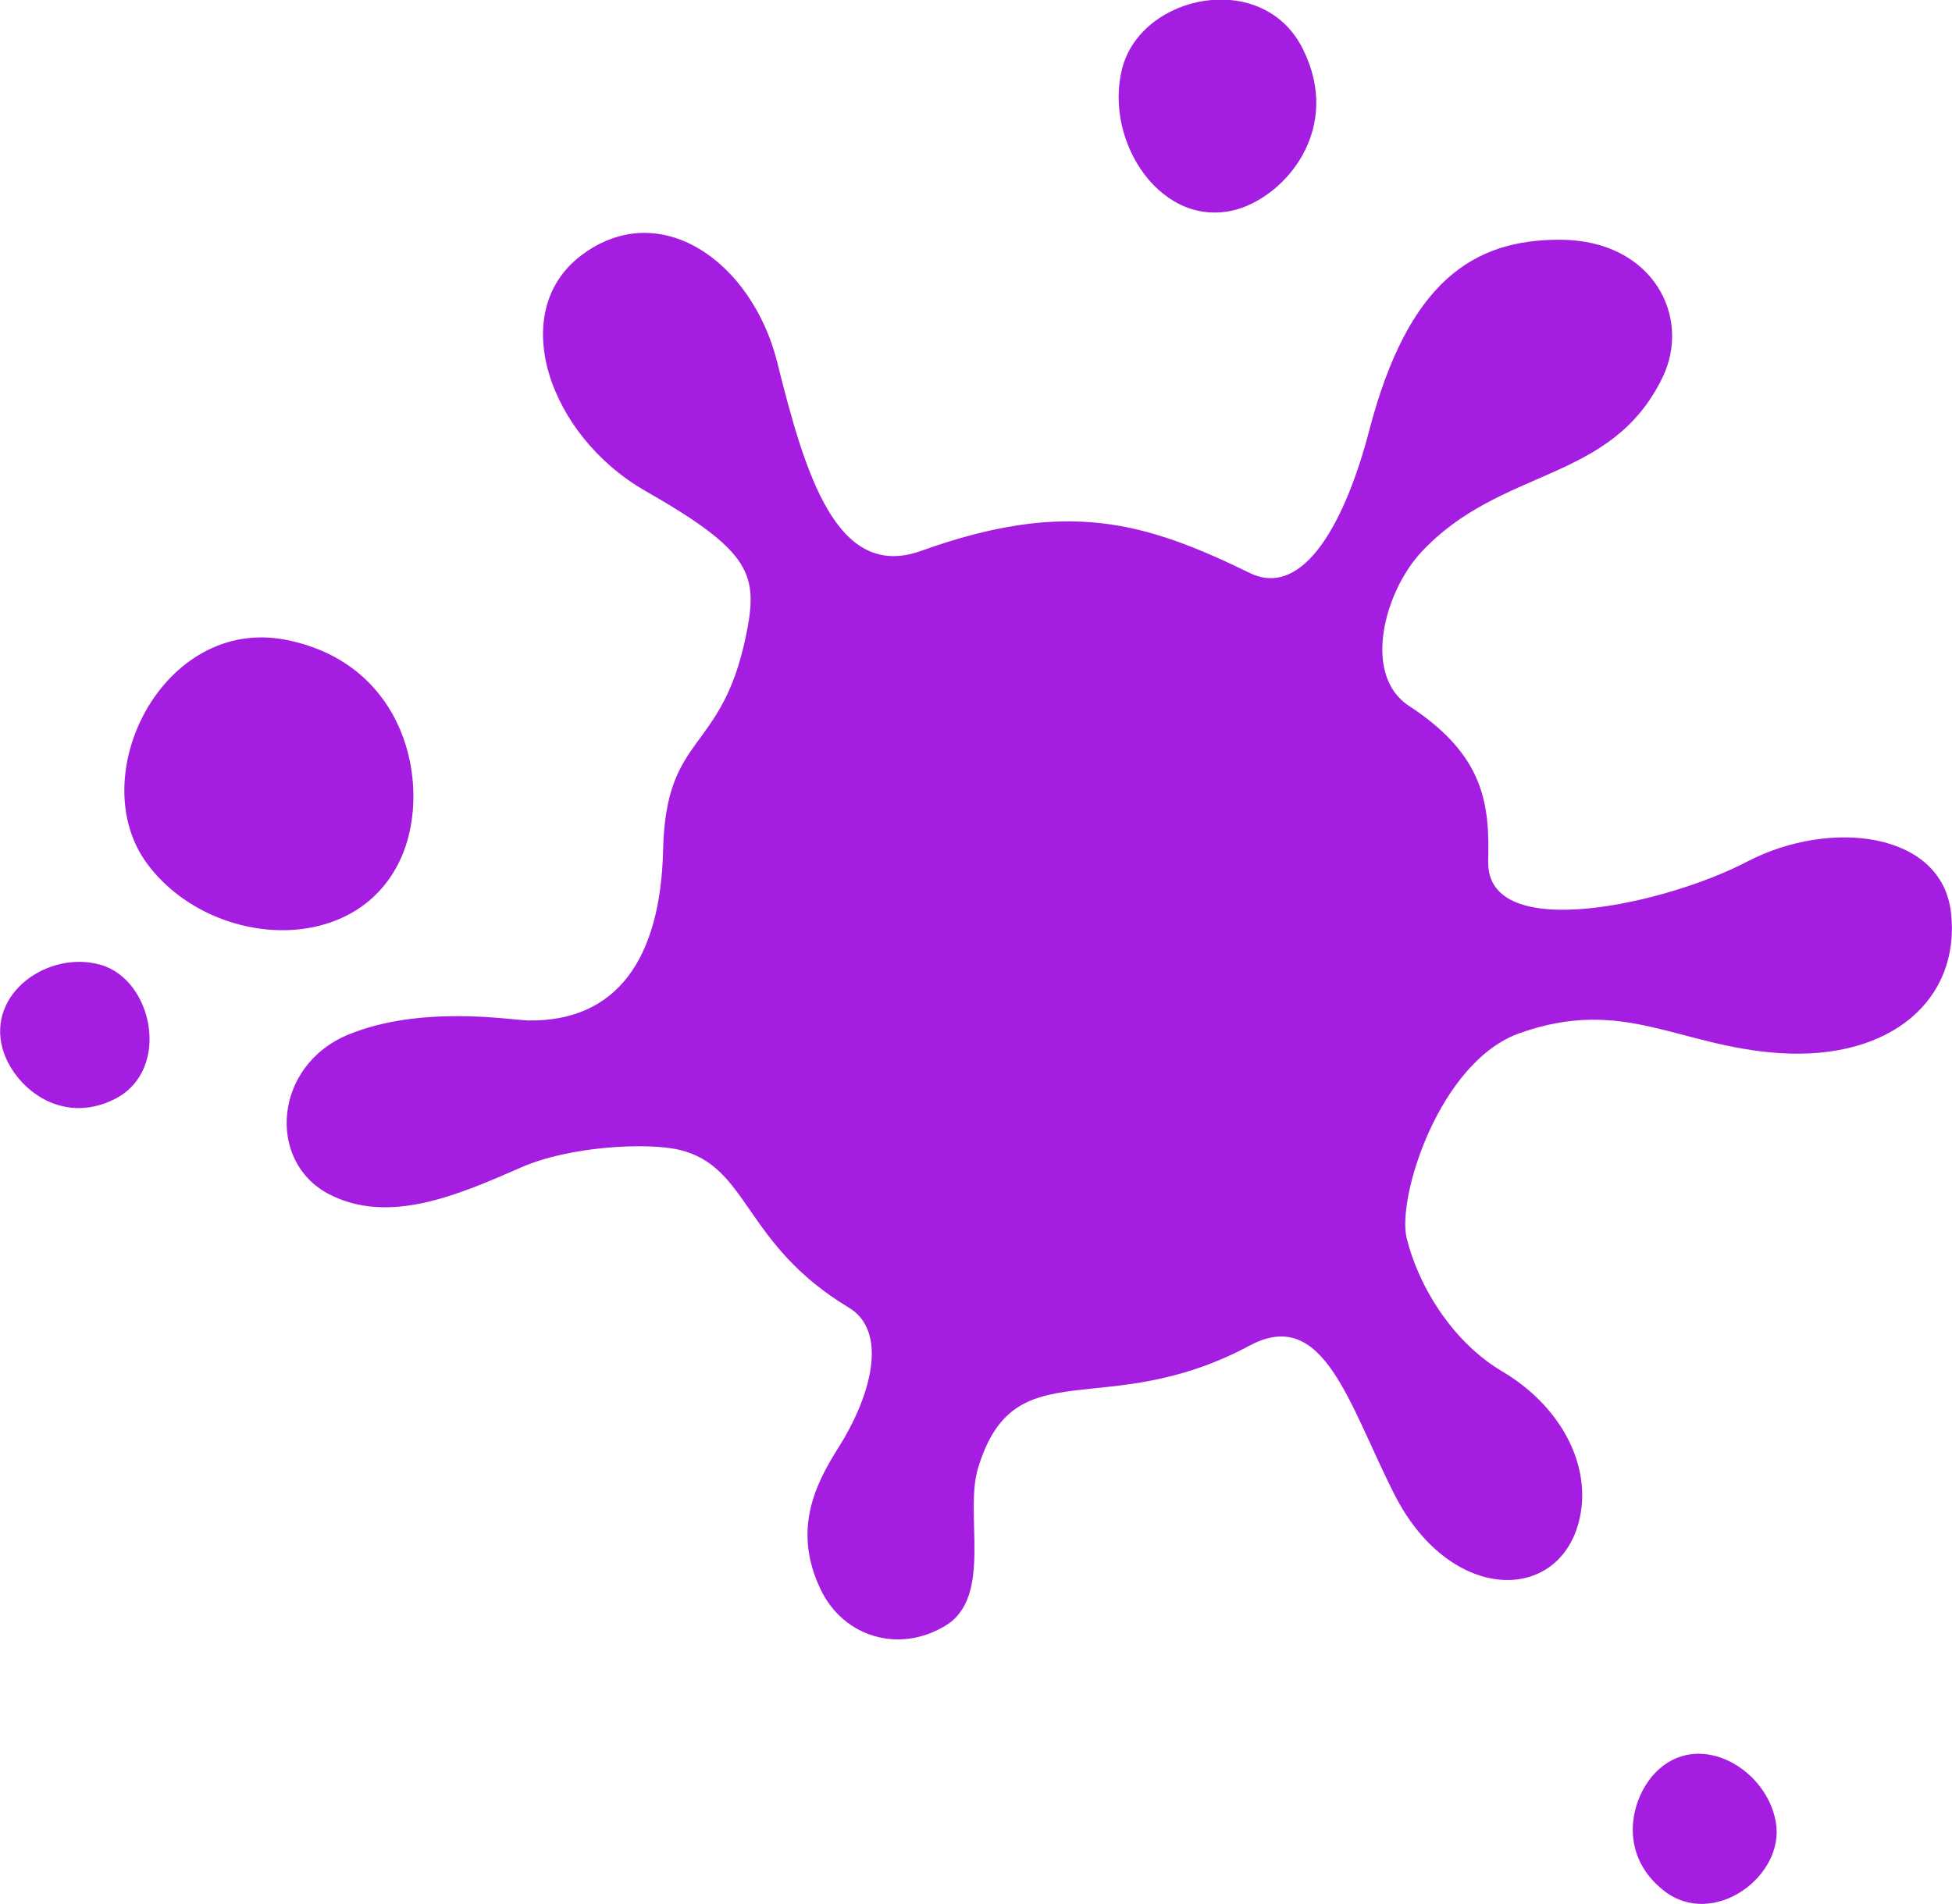
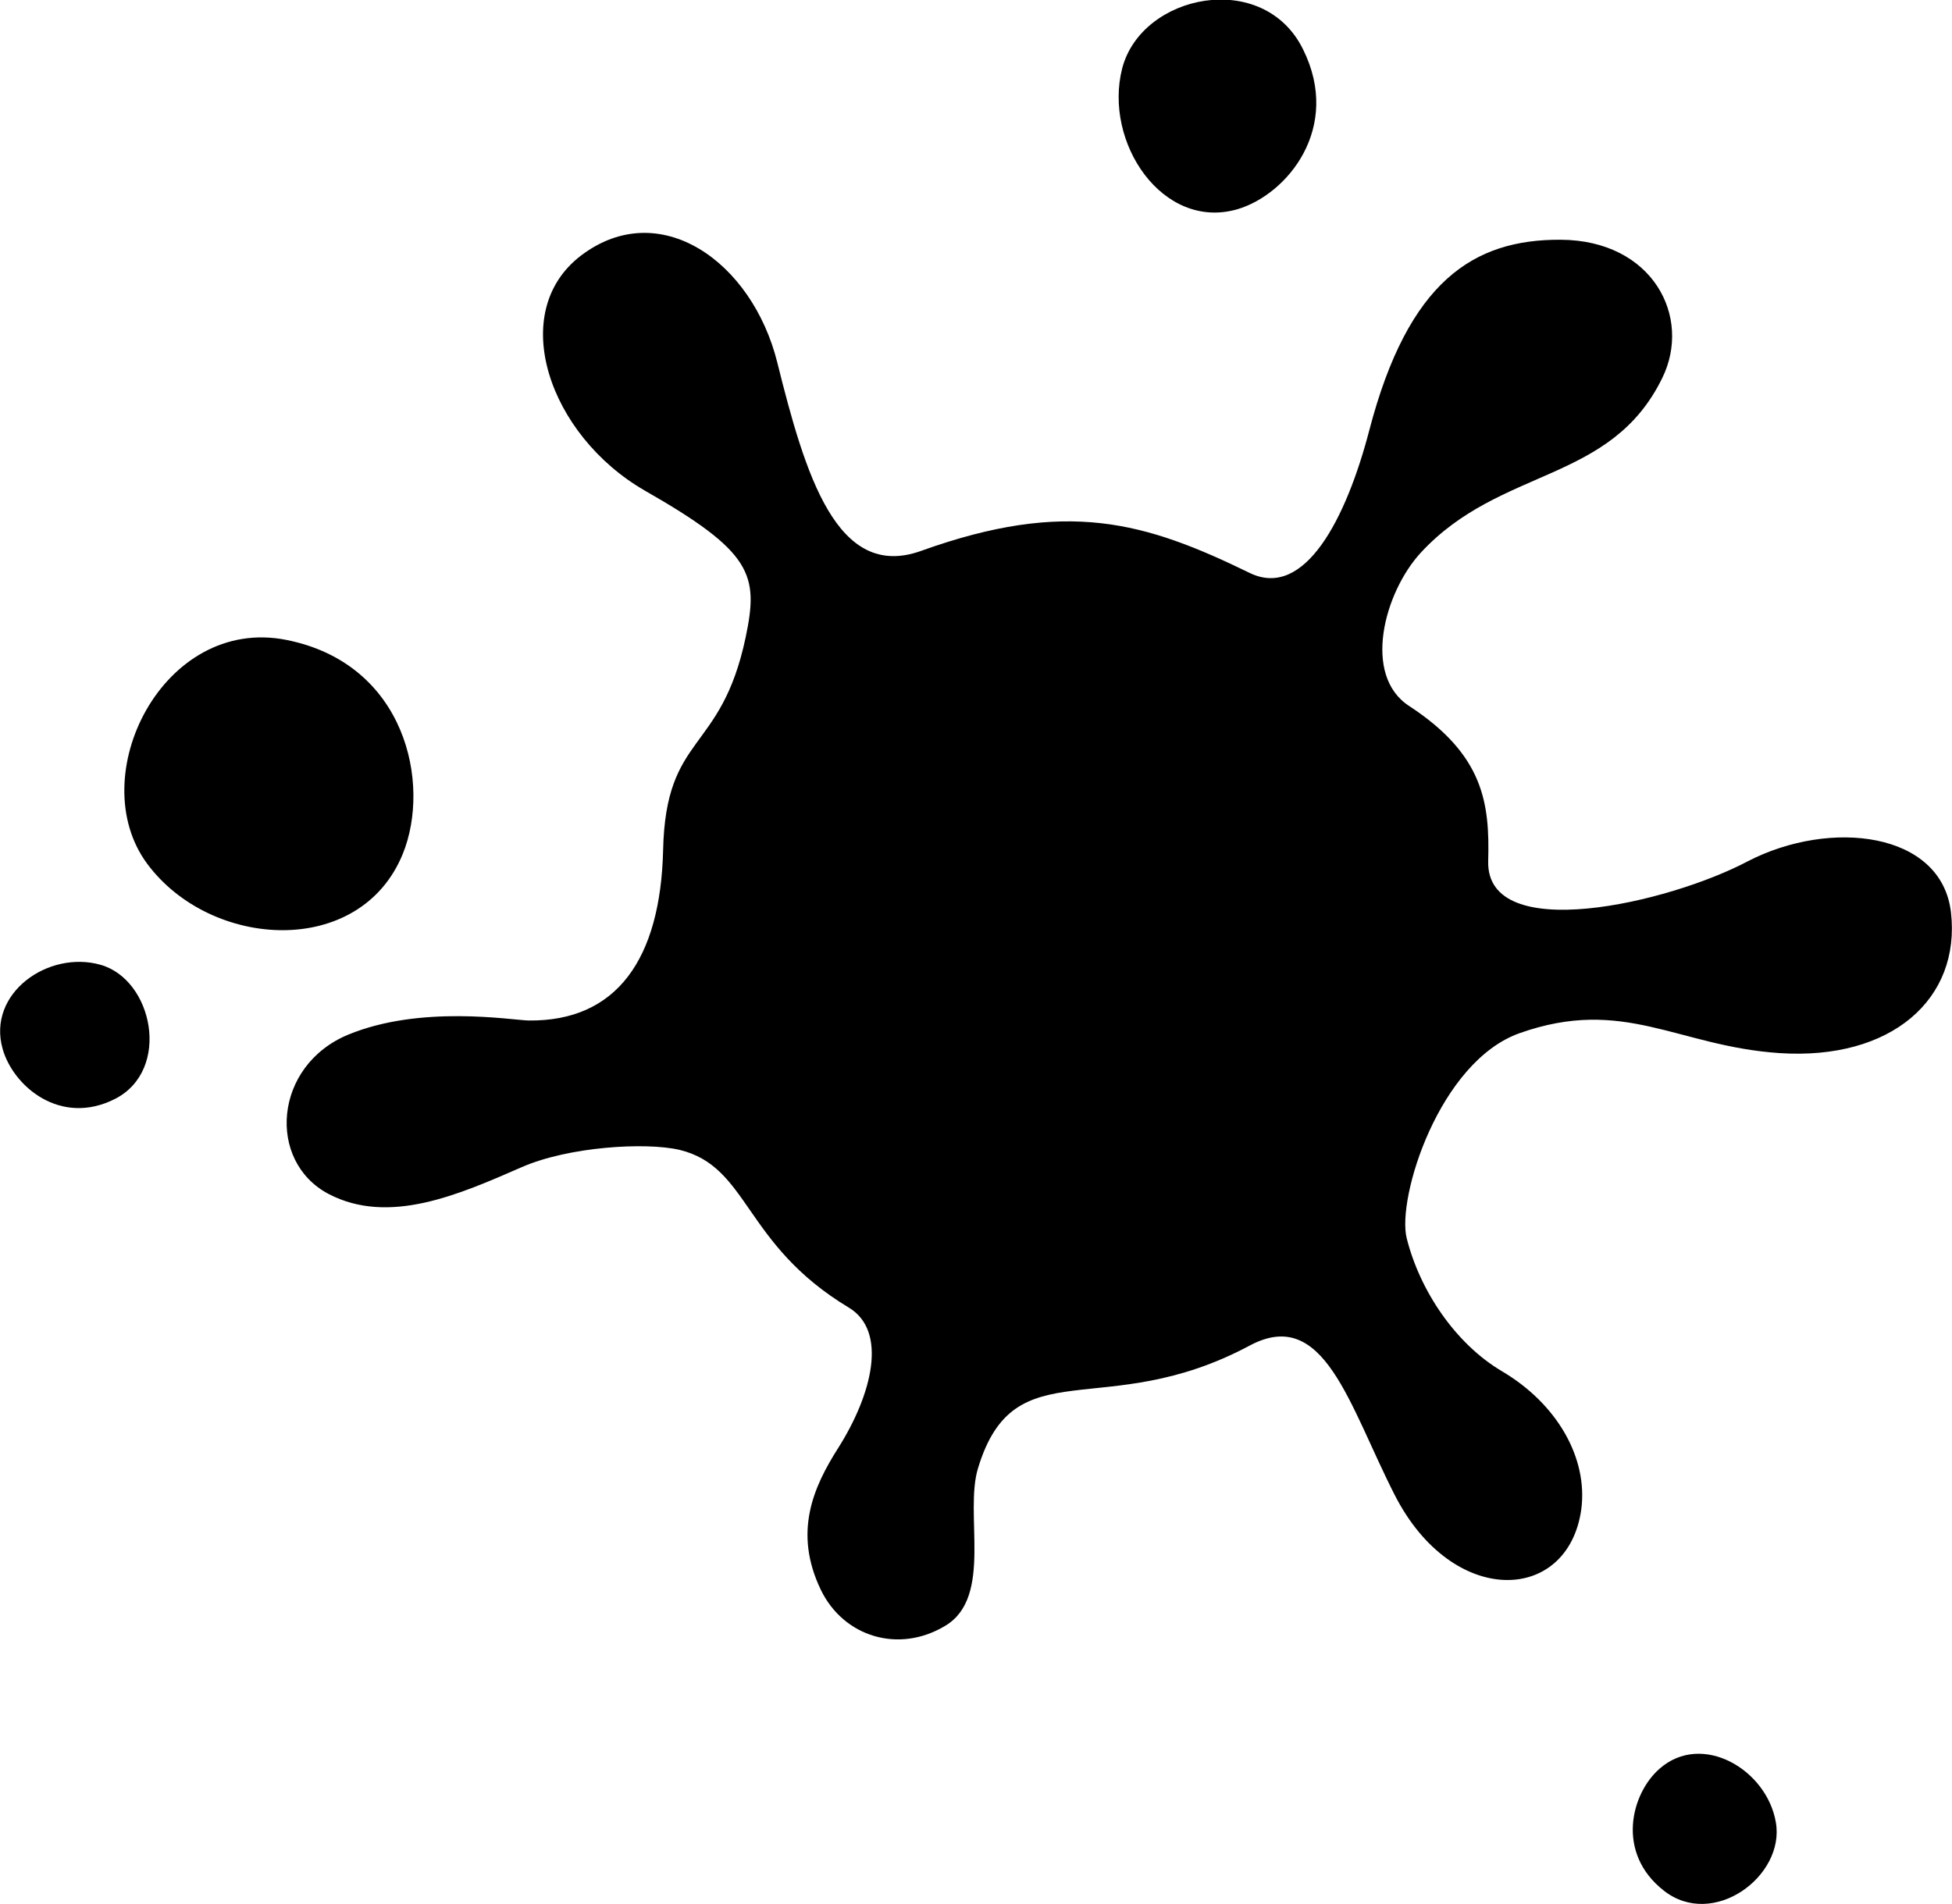
<svg xmlns="http://www.w3.org/2000/svg" version="1.1" x="0px" y="0px" viewBox="0 0 371.2 362.1" style="enable-background:new 0 0 371.2 362.1;" xml:space="preserve">
-   <path fill="#A51DE1" d="M371,173.5c1.9,16.5-11.3,28.2-32.6,26.8c-19.4-1.3-29.6-10.8-49.4-3.8c-15.3,5.4-23.4,31.3-21.5,39  c2.5,10,9.3,20.1,18.1,25.3c10.5,6.2,16.4,16.5,15.1,26.3c-2.5,17.9-24.5,18.8-35.5-2.8c-8.7-17.1-13.4-35.9-27.5-28.4  c-27.8,14.9-44.7,0.3-51.7,23.3c-2.7,8.7,2.9,24.5-6.2,30c-8.9,5.4-19.4,2.1-23.7-6.8c-5.3-11-1.4-19.6,3.3-27  c6.4-10.1,9.5-22.2,2-26.7c-20.1-12.1-18.9-26.8-32.2-30c-6.5-1.5-21.1-0.6-30,3.3c-11.9,5.2-25.2,11.1-36.7,5.1  c-11.8-6.2-10.5-24.4,3.7-30.3c13.8-5.7,30.9-2.8,34.3-2.7c16.8,0.2,25.1-11.7,25.6-32.4c0.5-22.4,11-18.2,15.7-40.5  c2.5-11.9,1.3-16.2-19.2-27.9c-18.2-10.5-26.3-33.9-12.1-44.7c14.9-11.3,32.5,1.1,37.3,20.3c5.3,21.3,11.3,41.6,27.3,35.9  c27.8-10,42.7-5.5,62.6,4.2c10.4,5,18.3-10.3,22.7-27.2c7.4-28.3,19.8-36.3,36.4-36.2c17.5,0.1,25,14.7,19.3,26.3  c-9.8,20.1-30.7,16.8-45.9,33.2c-7,7.6-11.2,23.4-2.2,29.2c14.2,9.3,15.3,18.5,15,29.5c-0.4,16,34.3,8,49.4,0  C348.1,155.7,369.2,158.2,371,173.5z M76.6,162.4c5.4-13.3,0.6-36.2-22.2-40.7c-23.4-4.6-38.7,26-26.4,42.6  C40.1,180.6,68.5,182.3,76.6,162.4L76.6,162.4z M235.3,39.8c9.5-2.8,19.9-15.5,12.5-30.4c-7.5-15.3-30.7-10.6-34.4,3.6  C209.8,27.1,221.1,43.9,235.3,39.8z M19.1,183.5c-9.9-2.8-21.6,5.4-18.6,16c2,7.1,11,14.8,21.4,9.5  C32.6,203.5,29.1,186.3,19.1,183.5L19.1,183.5z M315.6,336.4c-5.4,4.7-8.4,16,0.8,23.2c9.4,7.4,23.1-2.8,21.3-13  C336,336.6,323.7,329.3,315.6,336.4L315.6,336.4z" />
+   <path fill="#00000" d="M371,173.5c1.9,16.5-11.3,28.2-32.6,26.8c-19.4-1.3-29.6-10.8-49.4-3.8c-15.3,5.4-23.4,31.3-21.5,39  c2.5,10,9.3,20.1,18.1,25.3c10.5,6.2,16.4,16.5,15.1,26.3c-2.5,17.9-24.5,18.8-35.5-2.8c-8.7-17.1-13.4-35.9-27.5-28.4  c-27.8,14.9-44.7,0.3-51.7,23.3c-2.7,8.7,2.9,24.5-6.2,30c-8.9,5.4-19.4,2.1-23.7-6.8c-5.3-11-1.4-19.6,3.3-27  c6.4-10.1,9.5-22.2,2-26.7c-20.1-12.1-18.9-26.8-32.2-30c-6.5-1.5-21.1-0.6-30,3.3c-11.9,5.2-25.2,11.1-36.7,5.1  c-11.8-6.2-10.5-24.4,3.7-30.3c13.8-5.7,30.9-2.8,34.3-2.7c16.8,0.2,25.1-11.7,25.6-32.4c0.5-22.4,11-18.2,15.7-40.5  c2.5-11.9,1.3-16.2-19.2-27.9c-18.2-10.5-26.3-33.9-12.1-44.7c14.9-11.3,32.5,1.1,37.3,20.3c5.3,21.3,11.3,41.6,27.3,35.9  c27.8-10,42.7-5.5,62.6,4.2c10.4,5,18.3-10.3,22.7-27.2c7.4-28.3,19.8-36.3,36.4-36.2c17.5,0.1,25,14.7,19.3,26.3  c-9.8,20.1-30.7,16.8-45.9,33.2c-7,7.6-11.2,23.4-2.2,29.2c14.2,9.3,15.3,18.5,15,29.5c-0.4,16,34.3,8,49.4,0  C348.1,155.7,369.2,158.2,371,173.5z M76.6,162.4c5.4-13.3,0.6-36.2-22.2-40.7c-23.4-4.6-38.7,26-26.4,42.6  C40.1,180.6,68.5,182.3,76.6,162.4L76.6,162.4z M235.3,39.8c9.5-2.8,19.9-15.5,12.5-30.4c-7.5-15.3-30.7-10.6-34.4,3.6  C209.8,27.1,221.1,43.9,235.3,39.8z M19.1,183.5c-9.9-2.8-21.6,5.4-18.6,16c2,7.1,11,14.8,21.4,9.5  C32.6,203.5,29.1,186.3,19.1,183.5L19.1,183.5z M315.6,336.4c-5.4,4.7-8.4,16,0.8,23.2c9.4,7.4,23.1-2.8,21.3-13  C336,336.6,323.7,329.3,315.6,336.4L315.6,336.4z" />
</svg>
